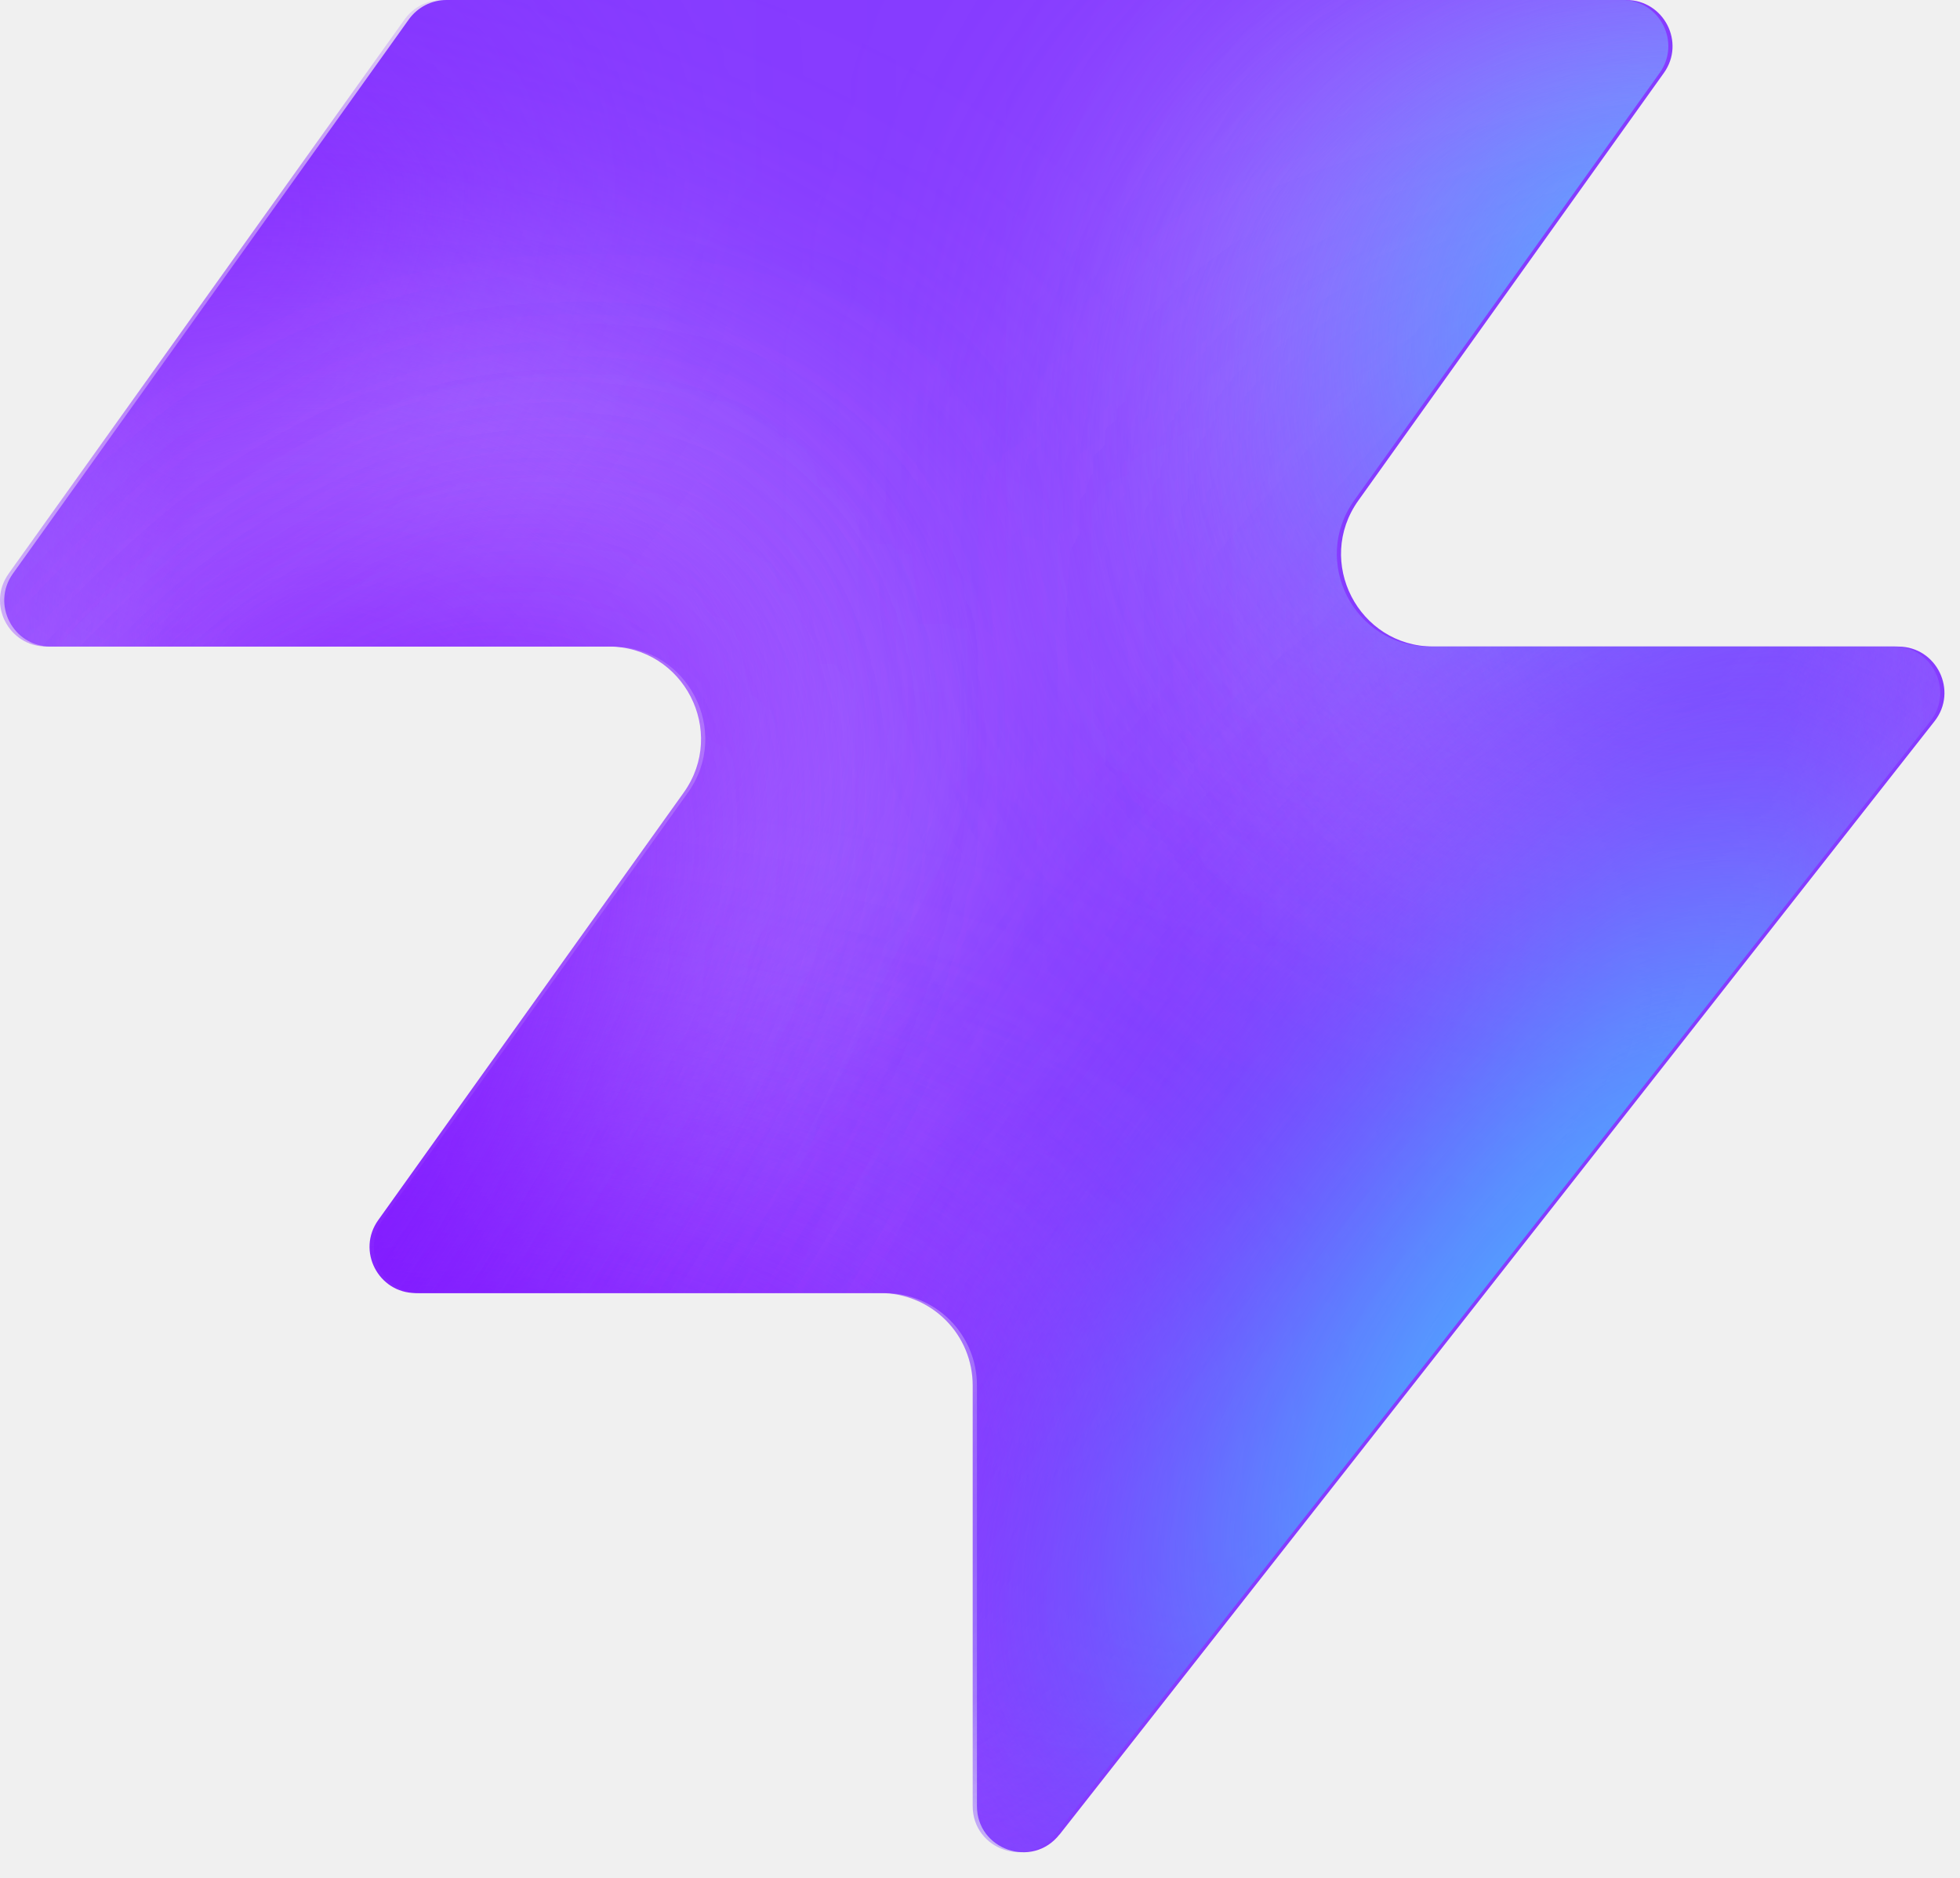
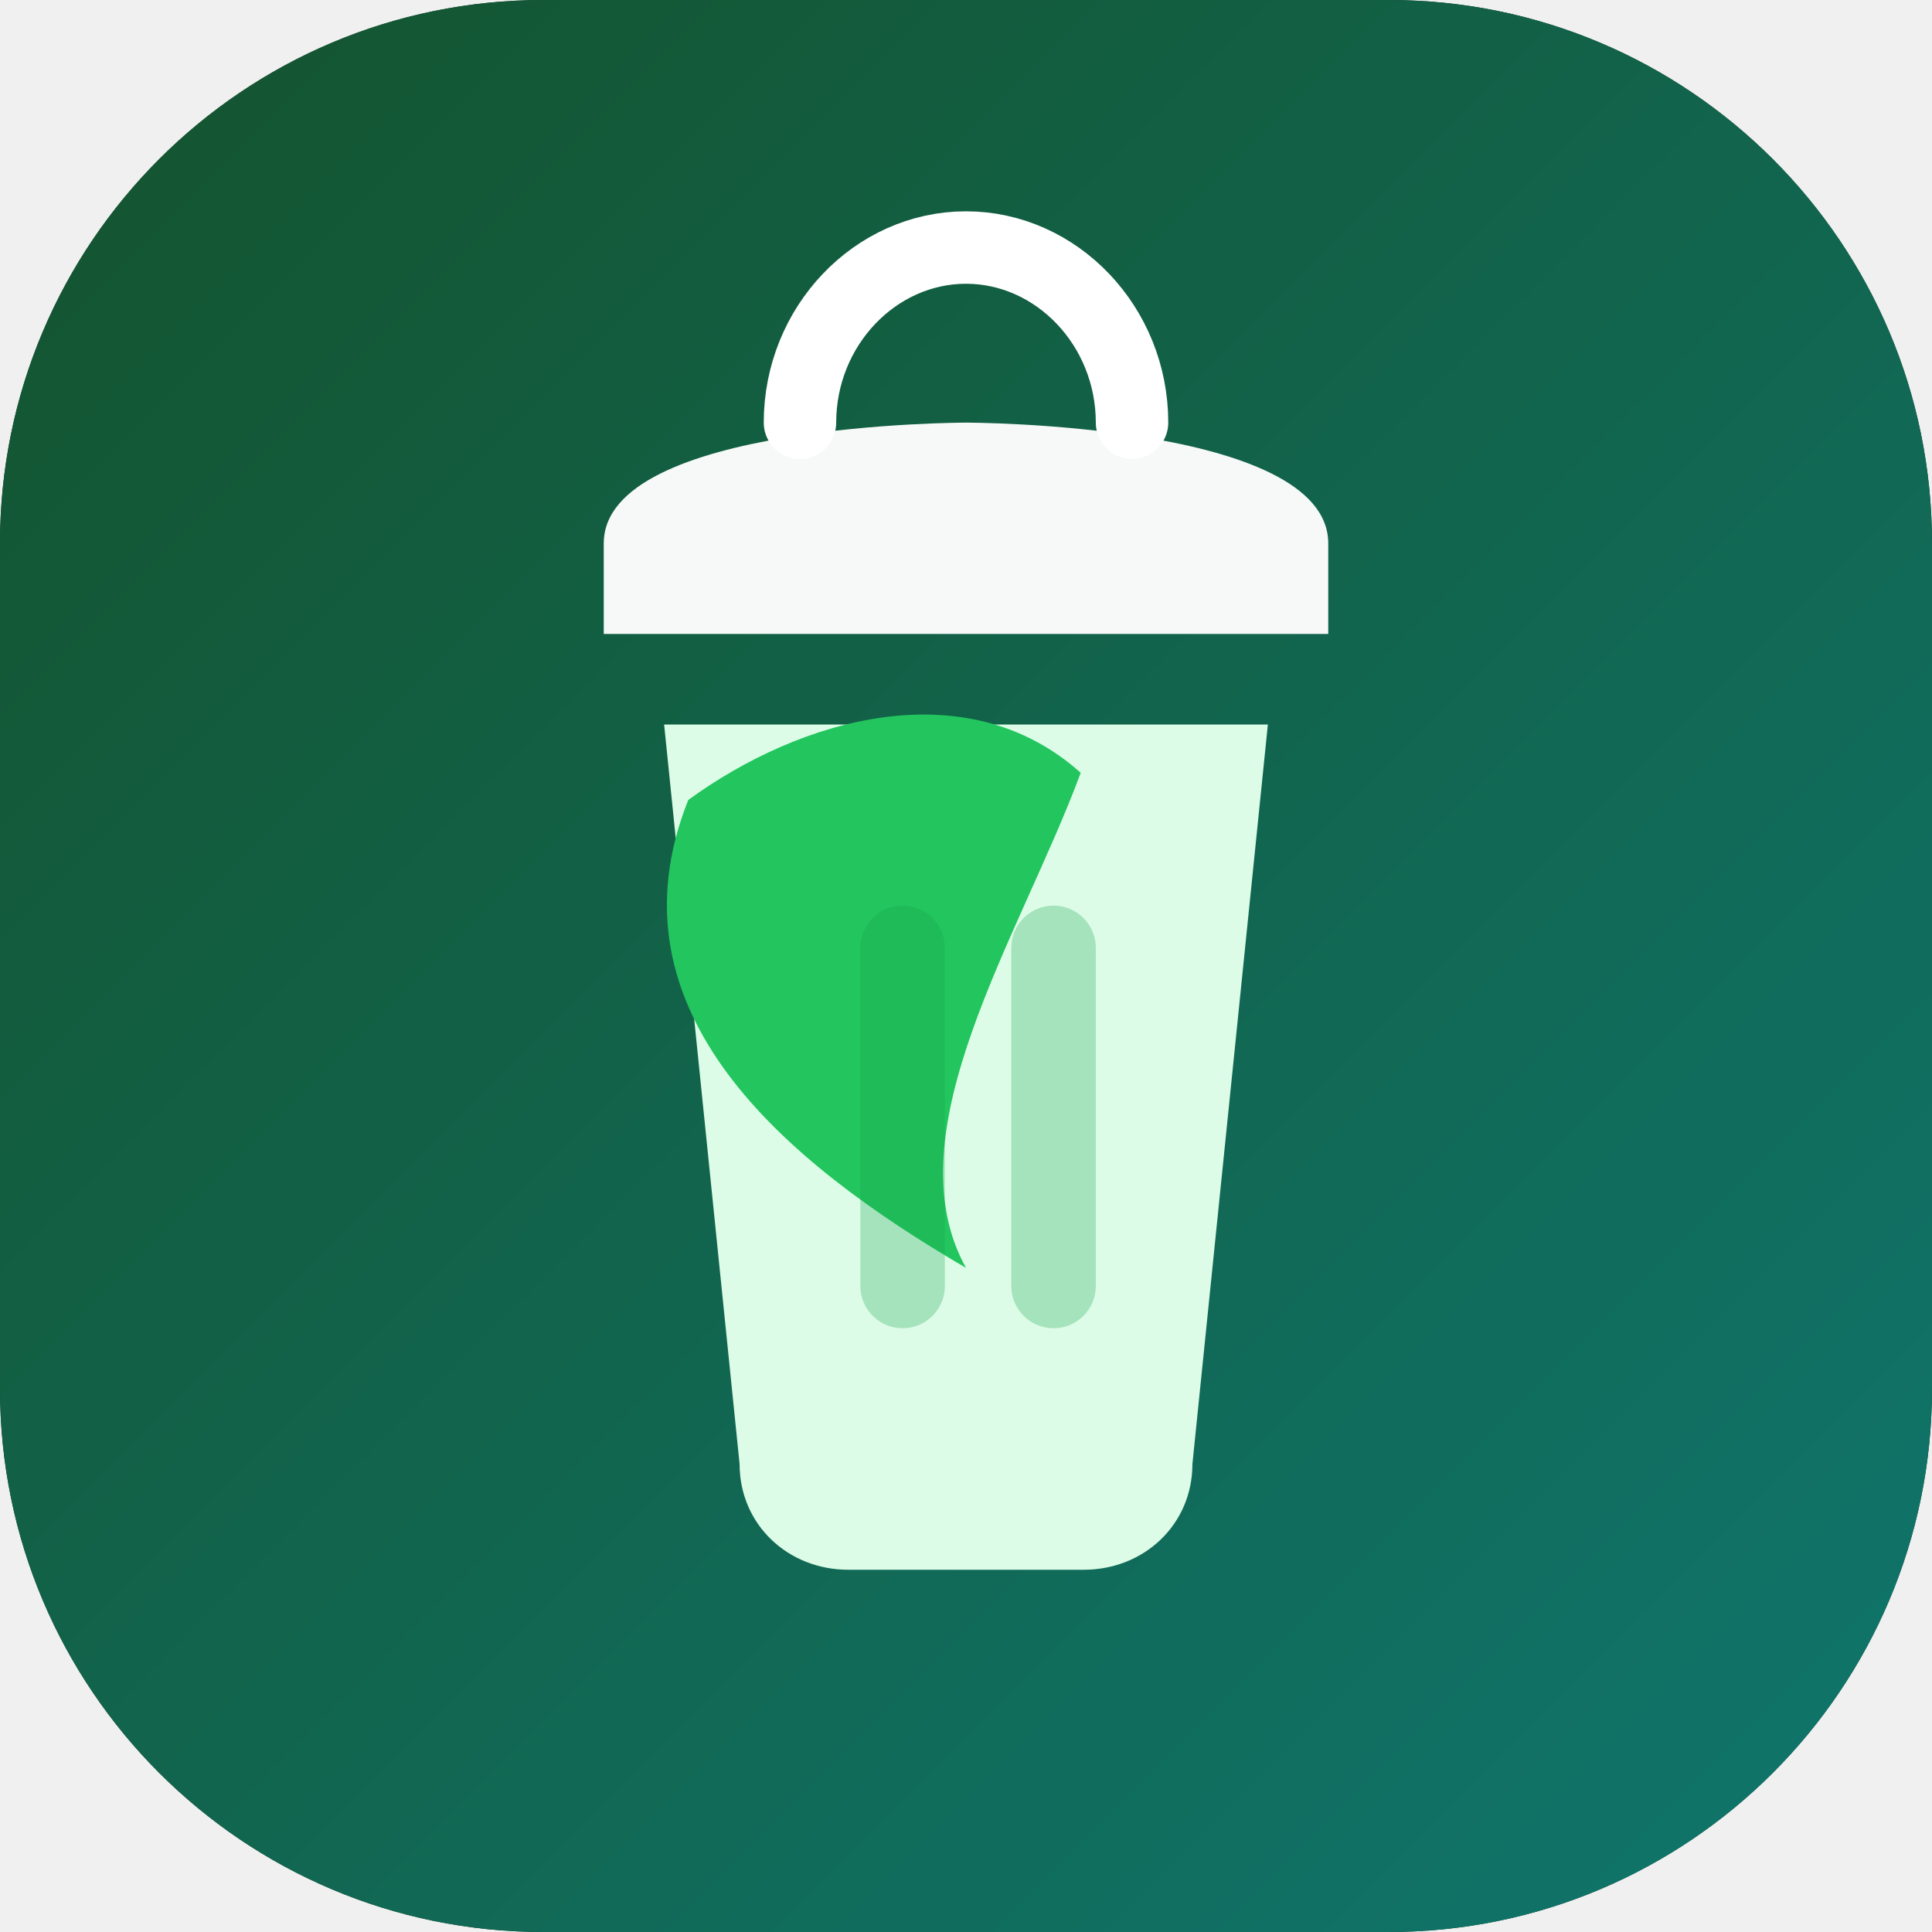
- <svg xmlns="http://www.w3.org/2000/svg" width="48" height="46" fill="none" viewBox="0 0 48 46">
-   <path fill="#863bff" d="M25.946 44.938c-.664.845-2.021.375-2.021-.698V33.937a2.26 2.26 0 0 0-2.262-2.262H10.287c-.92 0-1.456-1.04-.92-1.788l7.48-10.471c1.07-1.497 0-3.578-1.842-3.578H1.237c-.92 0-1.456-1.04-.92-1.788L10.013.474c.214-.297.556-.474.92-.474h28.894c.92 0 1.456 1.04.92 1.788l-7.48 10.471c-1.07 1.498 0 3.579 1.842 3.579h11.377c.943 0 1.473 1.088.89 1.83L25.947 44.94z" style="fill:#863bff;fill:color(display-p3 .525 .23 1);fill-opacity:1" />
-   <mask id="a" width="48" height="46" x="0" y="0" maskUnits="userSpaceOnUse" style="mask-type:alpha">
-     <path fill="#000" d="M25.842 44.938c-.664.844-2.021.375-2.021-.698V33.937a2.26 2.26 0 0 0-2.262-2.262H10.183c-.92 0-1.456-1.04-.92-1.788l7.48-10.471c1.07-1.498 0-3.579-1.842-3.579H1.133c-.92 0-1.456-1.04-.92-1.787L9.91.473c.214-.297.556-.474.92-.474h28.894c.92 0 1.456 1.04.92 1.788l-7.48 10.471c-1.07 1.498 0 3.578 1.842 3.578h11.377c.943 0 1.473 1.088.89 1.832L25.843 44.94z" style="fill:#000;fill-opacity:1" />
-   </mask>
-   <g mask="url(#a)">
-     <g filter="url(#b)">
-       <ellipse cx="5.508" cy="14.704" fill="#ede6ff" rx="5.508" ry="14.704" style="fill:#ede6ff;fill:color(display-p3 .927 .903 1);fill-opacity:1" transform="matrix(.00324 1 1 -.00324 -4.47 31.516)" />
-     </g>
-     <g filter="url(#c)">
-       <ellipse cx="10.399" cy="29.851" fill="#ede6ff" rx="10.399" ry="29.851" style="fill:#ede6ff;fill:color(display-p3 .927 .903 1);fill-opacity:1" transform="matrix(.00324 1 1 -.00324 -39.328 7.883)" />
-     </g>
-     <g filter="url(#d)">
-       <ellipse cx="5.508" cy="30.487" fill="#7e14ff" rx="5.508" ry="30.487" style="fill:#7e14ff;fill:color(display-p3 .492 .077 1);fill-opacity:1" transform="rotate(89.814 -25.913 -14.639)scale(1 -1)" />
-     </g>
-     <g filter="url(#e)">
-       <ellipse cx="5.508" cy="30.599" fill="#7e14ff" rx="5.508" ry="30.599" style="fill:#7e14ff;fill:color(display-p3 .492 .077 1);fill-opacity:1" transform="rotate(89.814 -32.644 -3.334)scale(1 -1)" />
-     </g>
-     <g filter="url(#f)">
-       <ellipse cx="5.508" cy="30.599" fill="#7e14ff" rx="5.508" ry="30.599" style="fill:#7e14ff;fill:color(display-p3 .492 .077 1);fill-opacity:1" transform="matrix(.00324 1 1 -.00324 -34.34 30.47)" />
-     </g>
-     <g filter="url(#g)">
-       <ellipse cx="14.072" cy="22.078" fill="#ede6ff" rx="14.072" ry="22.078" style="fill:#ede6ff;fill:color(display-p3 .927 .903 1);fill-opacity:1" transform="rotate(93.35 24.506 48.493)scale(-1 1)" />
-     </g>
-     <g filter="url(#h)">
-       <ellipse cx="3.47" cy="21.501" fill="#7e14ff" rx="3.47" ry="21.501" style="fill:#7e14ff;fill:color(display-p3 .492 .077 1);fill-opacity:1" transform="rotate(89.009 28.708 47.59)scale(-1 1)" />
-     </g>
-     <g filter="url(#i)">
-       <ellipse cx="3.47" cy="21.501" fill="#7e14ff" rx="3.47" ry="21.501" style="fill:#7e14ff;fill:color(display-p3 .492 .077 1);fill-opacity:1" transform="rotate(89.009 28.708 47.59)scale(-1 1)" />
-     </g>
-     <g filter="url(#j)">
-       <ellipse cx=".387" cy="8.972" fill="#7e14ff" rx="4.407" ry="29.108" style="fill:#7e14ff;fill:color(display-p3 .492 .077 1);fill-opacity:1" transform="rotate(39.51 .387 8.972)" />
-     </g>
-     <g filter="url(#k)">
-       <ellipse cx="47.523" cy="-6.092" fill="#7e14ff" rx="4.407" ry="29.108" style="fill:#7e14ff;fill:color(display-p3 .492 .077 1);fill-opacity:1" transform="rotate(37.892 47.523 -6.092)" />
-     </g>
-     <g filter="url(#l)">
-       <ellipse cx="41.412" cy="6.333" fill="#47bfff" rx="5.971" ry="9.665" style="fill:#47bfff;fill:color(display-p3 .28 .748 1);fill-opacity:1" transform="rotate(37.892 41.412 6.333)" />
-     </g>
-     <g filter="url(#m)">
-       <ellipse cx="-1.879" cy="38.332" fill="#7e14ff" rx="4.407" ry="29.108" style="fill:#7e14ff;fill:color(display-p3 .492 .077 1);fill-opacity:1" transform="rotate(37.892 -1.88 38.332)" />
-     </g>
-     <g filter="url(#n)">
-       <ellipse cx="-1.879" cy="38.332" fill="#7e14ff" rx="4.407" ry="29.108" style="fill:#7e14ff;fill:color(display-p3 .492 .077 1);fill-opacity:1" transform="rotate(37.892 -1.88 38.332)" />
-     </g>
-     <g filter="url(#o)">
-       <ellipse cx="35.651" cy="29.907" fill="#7e14ff" rx="4.407" ry="29.108" style="fill:#7e14ff;fill:color(display-p3 .492 .077 1);fill-opacity:1" transform="rotate(37.892 35.651 29.907)" />
-     </g>
-     <g filter="url(#p)">
-       <ellipse cx="38.418" cy="32.4" fill="#47bfff" rx="5.971" ry="15.297" style="fill:#47bfff;fill:color(display-p3 .28 .748 1);fill-opacity:1" transform="rotate(37.892 38.418 32.4)" />
-     </g>
+ <svg xmlns="http://www.w3.org/2000/svg" viewBox="0 0 64 64" fill="none">
+   <rect width="64" height="64" rx="18" fill="#052E16" />
+   <rect width="64" height="64" rx="18" fill="url(#g)" />
+   <path d="M32 14 C32 14 20 14 20 18 L20 21 L44 21 L44 18 C44 14 32 14 32 14Z" fill="white" fill-opacity="0.96" />
+   <path d="M22 24 L42 24 L39.5 48.5 C39.5 50.5 37.9 52 35.9 52 L28.1 52 C26.1 52 24.5 50.5 24.5 48.5 L22 24Z" fill="#DCFCE7" />
+   <path d="M26.5 14 C26.5 10.8 29 8.2 32 8.2 C35 8.2 37.5 10.8 37.5 14" stroke="white" stroke-width="2.4" stroke-linecap="round" fill="none" />
+   <g transform="translate(16,25)">
+     <path d="M16 17 C10 13.5 4 8.5 6.8 1.5 C10.5 -1.2 16 -2.8 19.8 0.6 C17.8 6 13.5 12.5 16 17Z" fill="#22C55E" />
  </g>
+   <rect x="28.5" y="30" width="2.8" height="14" rx="1.4" fill="#16A34A" opacity="0.28" />
+   <rect x="33.5" y="30" width="2.8" height="14" rx="1.4" fill="#16A34A" opacity="0.28" />
  <defs>
-     <filter id="b" width="60.045" height="41.654" x="-19.77" y="16.149" color-interpolation-filters="sRGB" filterUnits="userSpaceOnUse">
-       <feFlood flood-opacity="0" result="BackgroundImageFix" />
-       <feBlend in="SourceGraphic" in2="BackgroundImageFix" result="shape" />
-       <feGaussianBlur result="effect1_foregroundBlur_2002_17158" stdDeviation="7.659" />
-     </filter>
-     <filter id="c" width="90.34" height="51.437" x="-54.613" y="-7.533" color-interpolation-filters="sRGB" filterUnits="userSpaceOnUse">
-       <feFlood flood-opacity="0" result="BackgroundImageFix" />
-       <feBlend in="SourceGraphic" in2="BackgroundImageFix" result="shape" />
-       <feGaussianBlur result="effect1_foregroundBlur_2002_17158" stdDeviation="7.659" />
-     </filter>
-     <filter id="d" width="79.355" height="29.4" x="-49.64" y="2.03" color-interpolation-filters="sRGB" filterUnits="userSpaceOnUse">
-       <feFlood flood-opacity="0" result="BackgroundImageFix" />
-       <feBlend in="SourceGraphic" in2="BackgroundImageFix" result="shape" />
-       <feGaussianBlur result="effect1_foregroundBlur_2002_17158" stdDeviation="4.596" />
-     </filter>
-     <filter id="e" width="79.579" height="29.4" x="-45.045" y="20.029" color-interpolation-filters="sRGB" filterUnits="userSpaceOnUse">
-       <feFlood flood-opacity="0" result="BackgroundImageFix" />
-       <feBlend in="SourceGraphic" in2="BackgroundImageFix" result="shape" />
-       <feGaussianBlur result="effect1_foregroundBlur_2002_17158" stdDeviation="4.596" />
-     </filter>
-     <filter id="f" width="79.579" height="29.4" x="-43.513" y="21.178" color-interpolation-filters="sRGB" filterUnits="userSpaceOnUse">
-       <feFlood flood-opacity="0" result="BackgroundImageFix" />
-       <feBlend in="SourceGraphic" in2="BackgroundImageFix" result="shape" />
-       <feGaussianBlur result="effect1_foregroundBlur_2002_17158" stdDeviation="4.596" />
-     </filter>
-     <filter id="g" width="74.749" height="58.852" x="15.756" y="-17.901" color-interpolation-filters="sRGB" filterUnits="userSpaceOnUse">
-       <feFlood flood-opacity="0" result="BackgroundImageFix" />
-       <feBlend in="SourceGraphic" in2="BackgroundImageFix" result="shape" />
-       <feGaussianBlur result="effect1_foregroundBlur_2002_17158" stdDeviation="7.659" />
-     </filter>
-     <filter id="h" width="61.377" height="25.362" x="23.548" y="2.284" color-interpolation-filters="sRGB" filterUnits="userSpaceOnUse">
-       <feFlood flood-opacity="0" result="BackgroundImageFix" />
-       <feBlend in="SourceGraphic" in2="BackgroundImageFix" result="shape" />
-       <feGaussianBlur result="effect1_foregroundBlur_2002_17158" stdDeviation="4.596" />
-     </filter>
-     <filter id="i" width="61.377" height="25.362" x="23.548" y="2.284" color-interpolation-filters="sRGB" filterUnits="userSpaceOnUse">
-       <feFlood flood-opacity="0" result="BackgroundImageFix" />
-       <feBlend in="SourceGraphic" in2="BackgroundImageFix" result="shape" />
-       <feGaussianBlur result="effect1_foregroundBlur_2002_17158" stdDeviation="4.596" />
-     </filter>
-     <filter id="j" width="56.045" height="63.649" x="-27.636" y="-22.853" color-interpolation-filters="sRGB" filterUnits="userSpaceOnUse">
-       <feFlood flood-opacity="0" result="BackgroundImageFix" />
-       <feBlend in="SourceGraphic" in2="BackgroundImageFix" result="shape" />
-       <feGaussianBlur result="effect1_foregroundBlur_2002_17158" stdDeviation="4.596" />
-     </filter>
-     <filter id="k" width="54.814" height="64.646" x="20.116" y="-38.415" color-interpolation-filters="sRGB" filterUnits="userSpaceOnUse">
-       <feFlood flood-opacity="0" result="BackgroundImageFix" />
-       <feBlend in="SourceGraphic" in2="BackgroundImageFix" result="shape" />
-       <feGaussianBlur result="effect1_foregroundBlur_2002_17158" stdDeviation="4.596" />
-     </filter>
-     <filter id="l" width="33.541" height="35.313" x="24.641" y="-11.323" color-interpolation-filters="sRGB" filterUnits="userSpaceOnUse">
-       <feFlood flood-opacity="0" result="BackgroundImageFix" />
-       <feBlend in="SourceGraphic" in2="BackgroundImageFix" result="shape" />
-       <feGaussianBlur result="effect1_foregroundBlur_2002_17158" stdDeviation="4.596" />
-     </filter>
-     <filter id="m" width="54.814" height="64.646" x="-29.286" y="6.009" color-interpolation-filters="sRGB" filterUnits="userSpaceOnUse">
-       <feFlood flood-opacity="0" result="BackgroundImageFix" />
-       <feBlend in="SourceGraphic" in2="BackgroundImageFix" result="shape" />
-       <feGaussianBlur result="effect1_foregroundBlur_2002_17158" stdDeviation="4.596" />
-     </filter>
-     <filter id="n" width="54.814" height="64.646" x="-29.286" y="6.009" color-interpolation-filters="sRGB" filterUnits="userSpaceOnUse">
-       <feFlood flood-opacity="0" result="BackgroundImageFix" />
-       <feBlend in="SourceGraphic" in2="BackgroundImageFix" result="shape" />
-       <feGaussianBlur result="effect1_foregroundBlur_2002_17158" stdDeviation="4.596" />
-     </filter>
-     <filter id="o" width="54.814" height="64.646" x="8.244" y="-2.416" color-interpolation-filters="sRGB" filterUnits="userSpaceOnUse">
-       <feFlood flood-opacity="0" result="BackgroundImageFix" />
-       <feBlend in="SourceGraphic" in2="BackgroundImageFix" result="shape" />
-       <feGaussianBlur result="effect1_foregroundBlur_2002_17158" stdDeviation="4.596" />
-     </filter>
-     <filter id="p" width="39.409" height="43.623" x="18.713" y="10.588" color-interpolation-filters="sRGB" filterUnits="userSpaceOnUse">
-       <feFlood flood-opacity="0" result="BackgroundImageFix" />
-       <feBlend in="SourceGraphic" in2="BackgroundImageFix" result="shape" />
-       <feGaussianBlur result="effect1_foregroundBlur_2002_17158" stdDeviation="4.596" />
-     </filter>
+     <linearGradient id="g" x1="0" y1="0" x2="64" y2="64" gradientUnits="userSpaceOnUse">
+       <stop stop-color="#14532D" />
+       <stop offset="1" stop-color="#0F766E" />
+     </linearGradient>
  </defs>
</svg>
